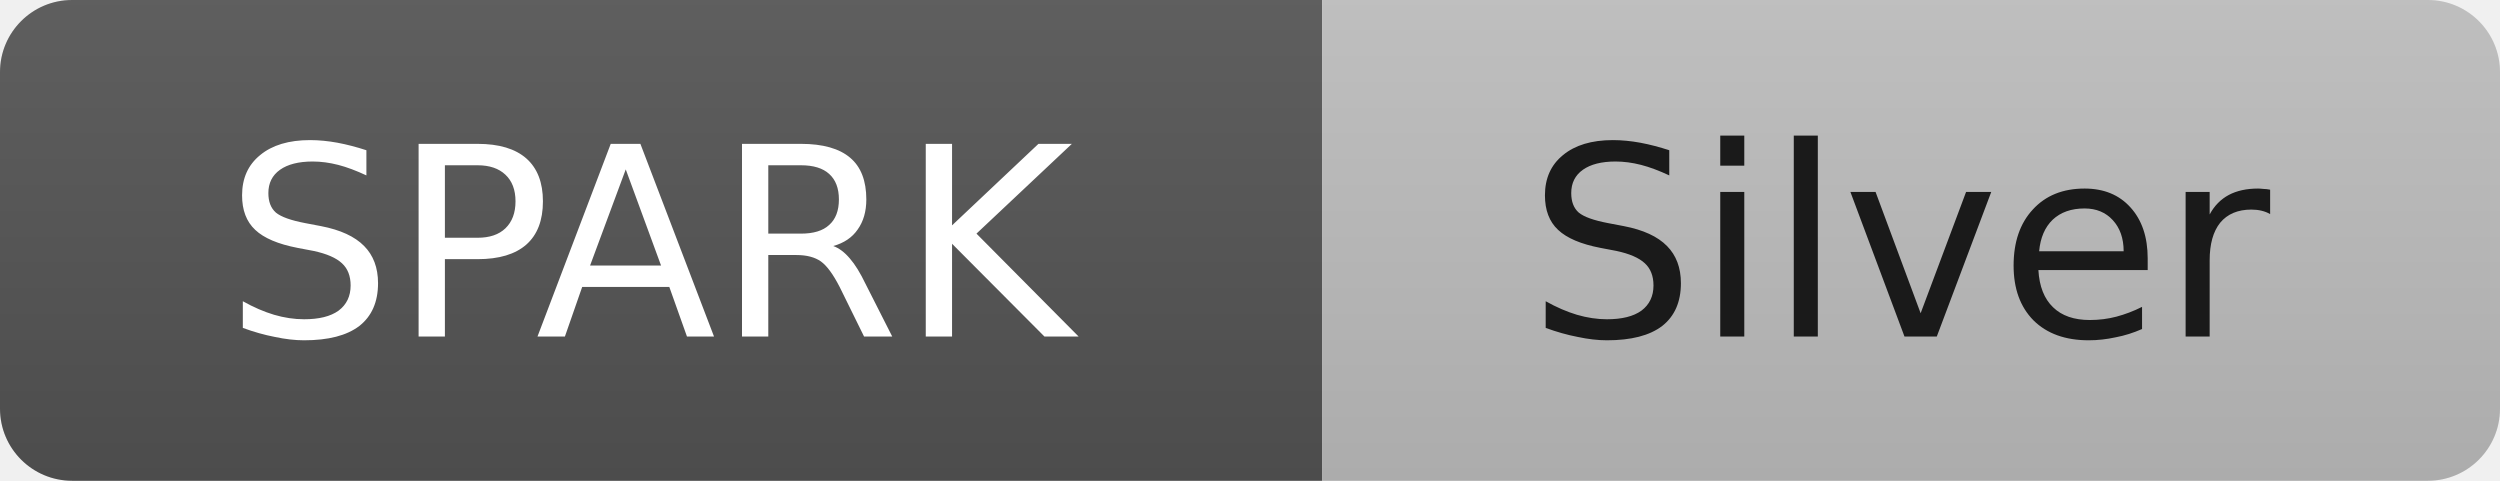
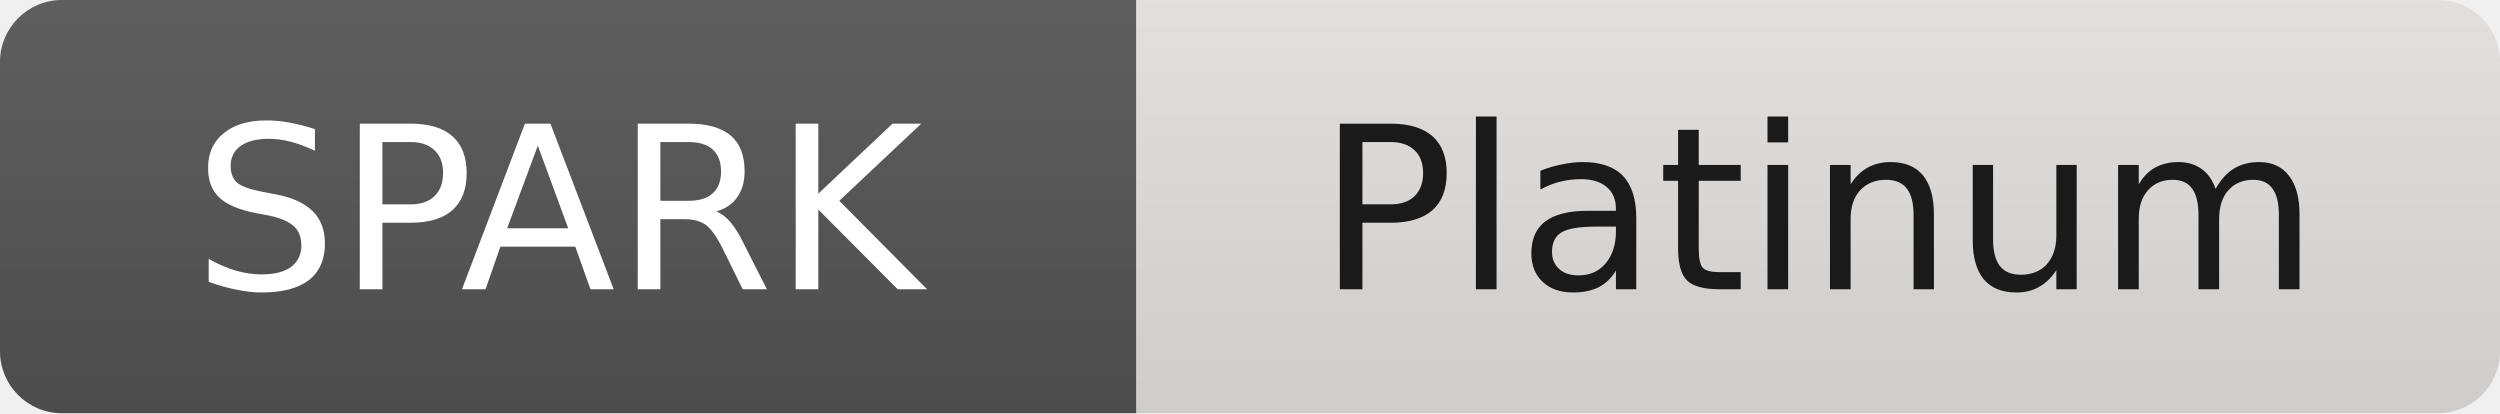
- <svg xmlns="http://www.w3.org/2000/svg" width="104" height="20">
+ <svg xmlns="http://www.w3.org/2000/svg" width="121" height="20">
  <linearGradient id="b" x2="0" y2="100%">
    <stop offset="0" stop-color="#bbb" stop-opacity=".1" />
    <stop offset="1" stop-opacity=".1" />
  </linearGradient>
  <clipPath id="r">
-     <rect width="104" height="20" rx="3" fill="#fff" />
+     <rect width="121" height="20" rx="3" fill="#fff" />
  </clipPath>
  <g clip-path="url(#r)">
    <rect width="55" height="20" fill="#555" />
-     <rect x="55" width="49" height="20" fill="#C0C0C0" />
-     <rect width="104" height="20" fill="url(#b)" />
+     <rect x="55" width="66" height="20" fill="#E5E4E2" />
+     <rect width="121" height="20" fill="url(#b)" />
  </g>
  <g fill="#fff" font-family="DejaVu Sans,Verdana,Geneva,sans-serif" font-size="11">
    <text x="27" y="14" text-anchor="middle">SPARK</text>
-     <text x="79" y="14" fill="#1a1a1a" text-anchor="middle">Silver</text>
+     <text x="88" y="14" fill="#1a1a1a" text-anchor="middle">Platinum</text>
  </g>
</svg>
